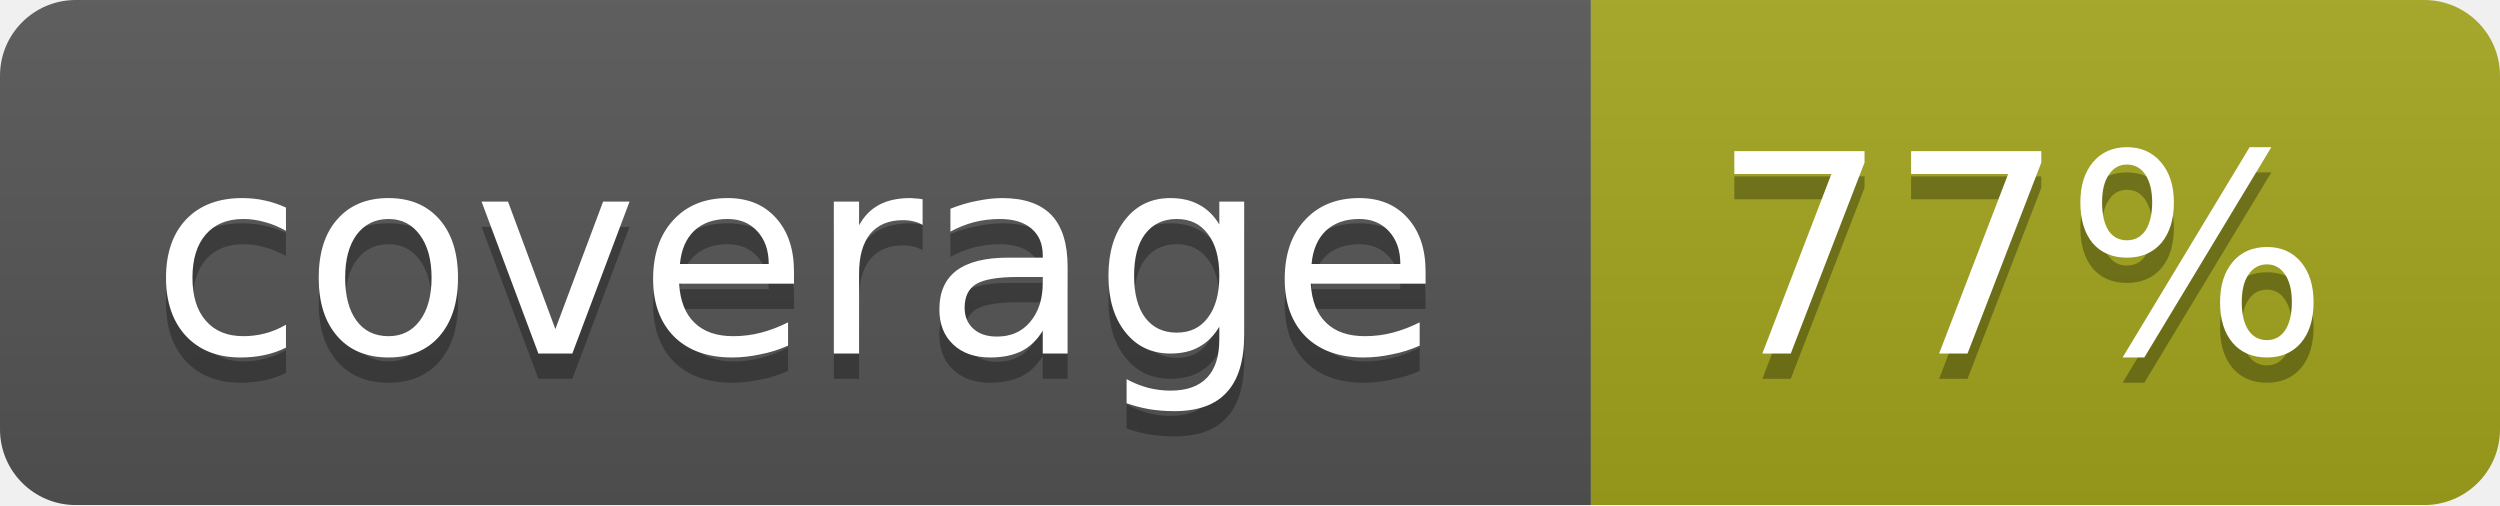
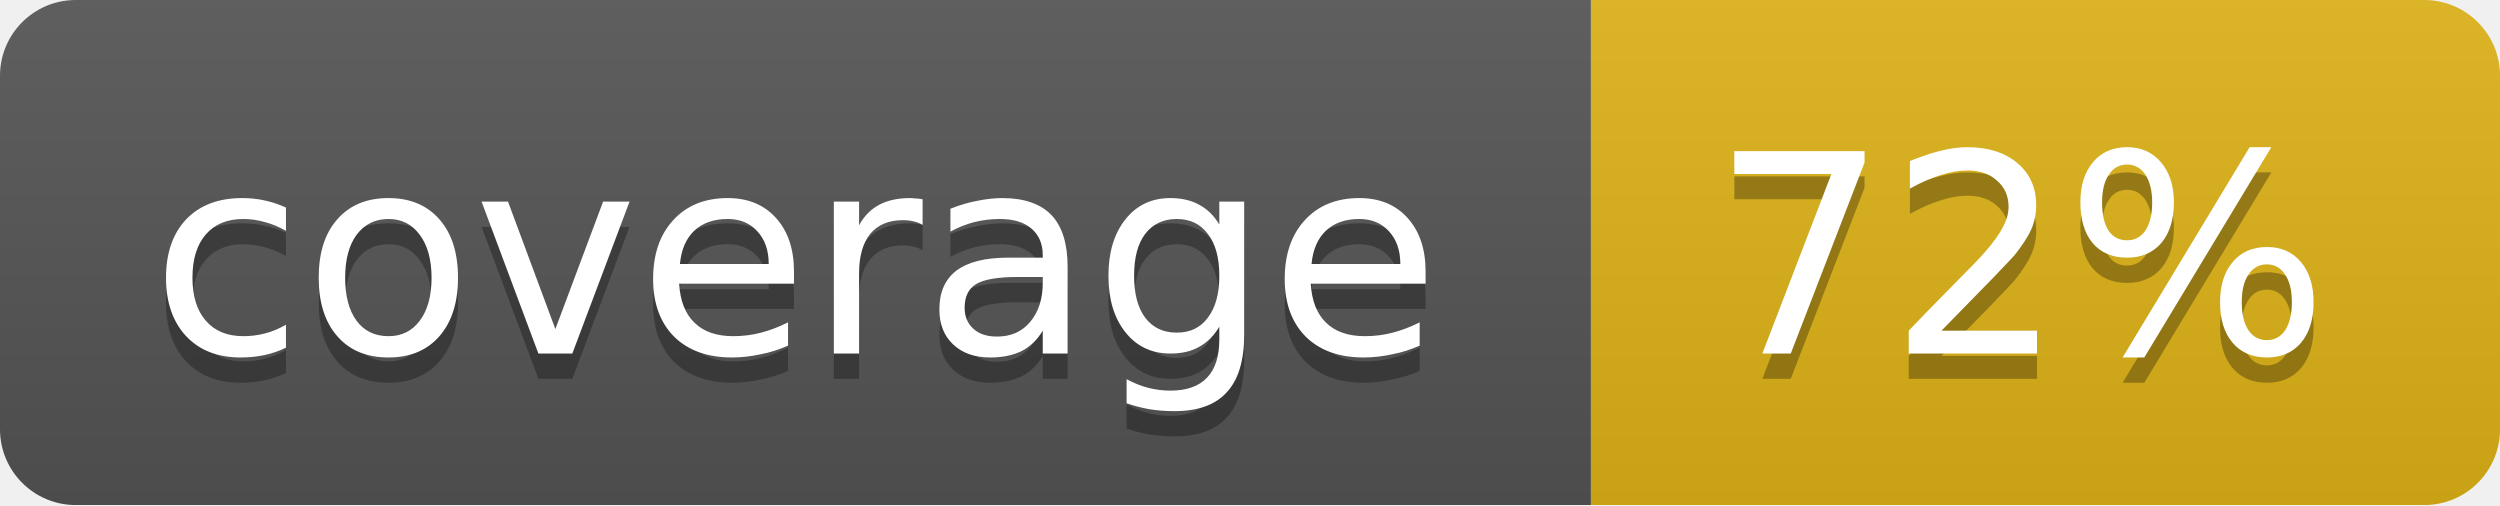
<svg xmlns="http://www.w3.org/2000/svg" width="99" height="20">
  <linearGradient id="b" x2="0" y2="100%">
    <stop offset="0" stop-color="#bbb" stop-opacity=".1" />
    <stop offset="1" stop-opacity=".1" />
  </linearGradient>
  <mask id="a">
    <rect width="99" height="20" rx="3" fill="#fff" />
  </mask>
  <g mask="url(#a)">
    <path fill="#555" d="M0 0h63v20H0z" />
-     <path fill="#a4a61d" d="M63 0h36v20H63z" />
+     <path fill="#dfb317" d="M63 0h36v20H63z" />
    <path fill="url(#b)" d="M0 0h99v20H0z" />
  </g>
  <g fill="#fff" text-anchor="middle" font-family="DejaVu Sans,Verdana,Geneva,sans-serif" font-size="11">
    <text x="31.5" y="15" fill="#010101" fill-opacity=".3">coverage</text>
    <text x="31.5" y="14">coverage</text>
-     <text x="80" y="15" fill="#010101" fill-opacity=".3">77%</text>
-     <text x="80" y="14">77%</text>
+     <text x="80" y="15" fill="#010101" fill-opacity=".3">72%</text>
+     <text x="80" y="14">72%</text>
  </g>
</svg>
